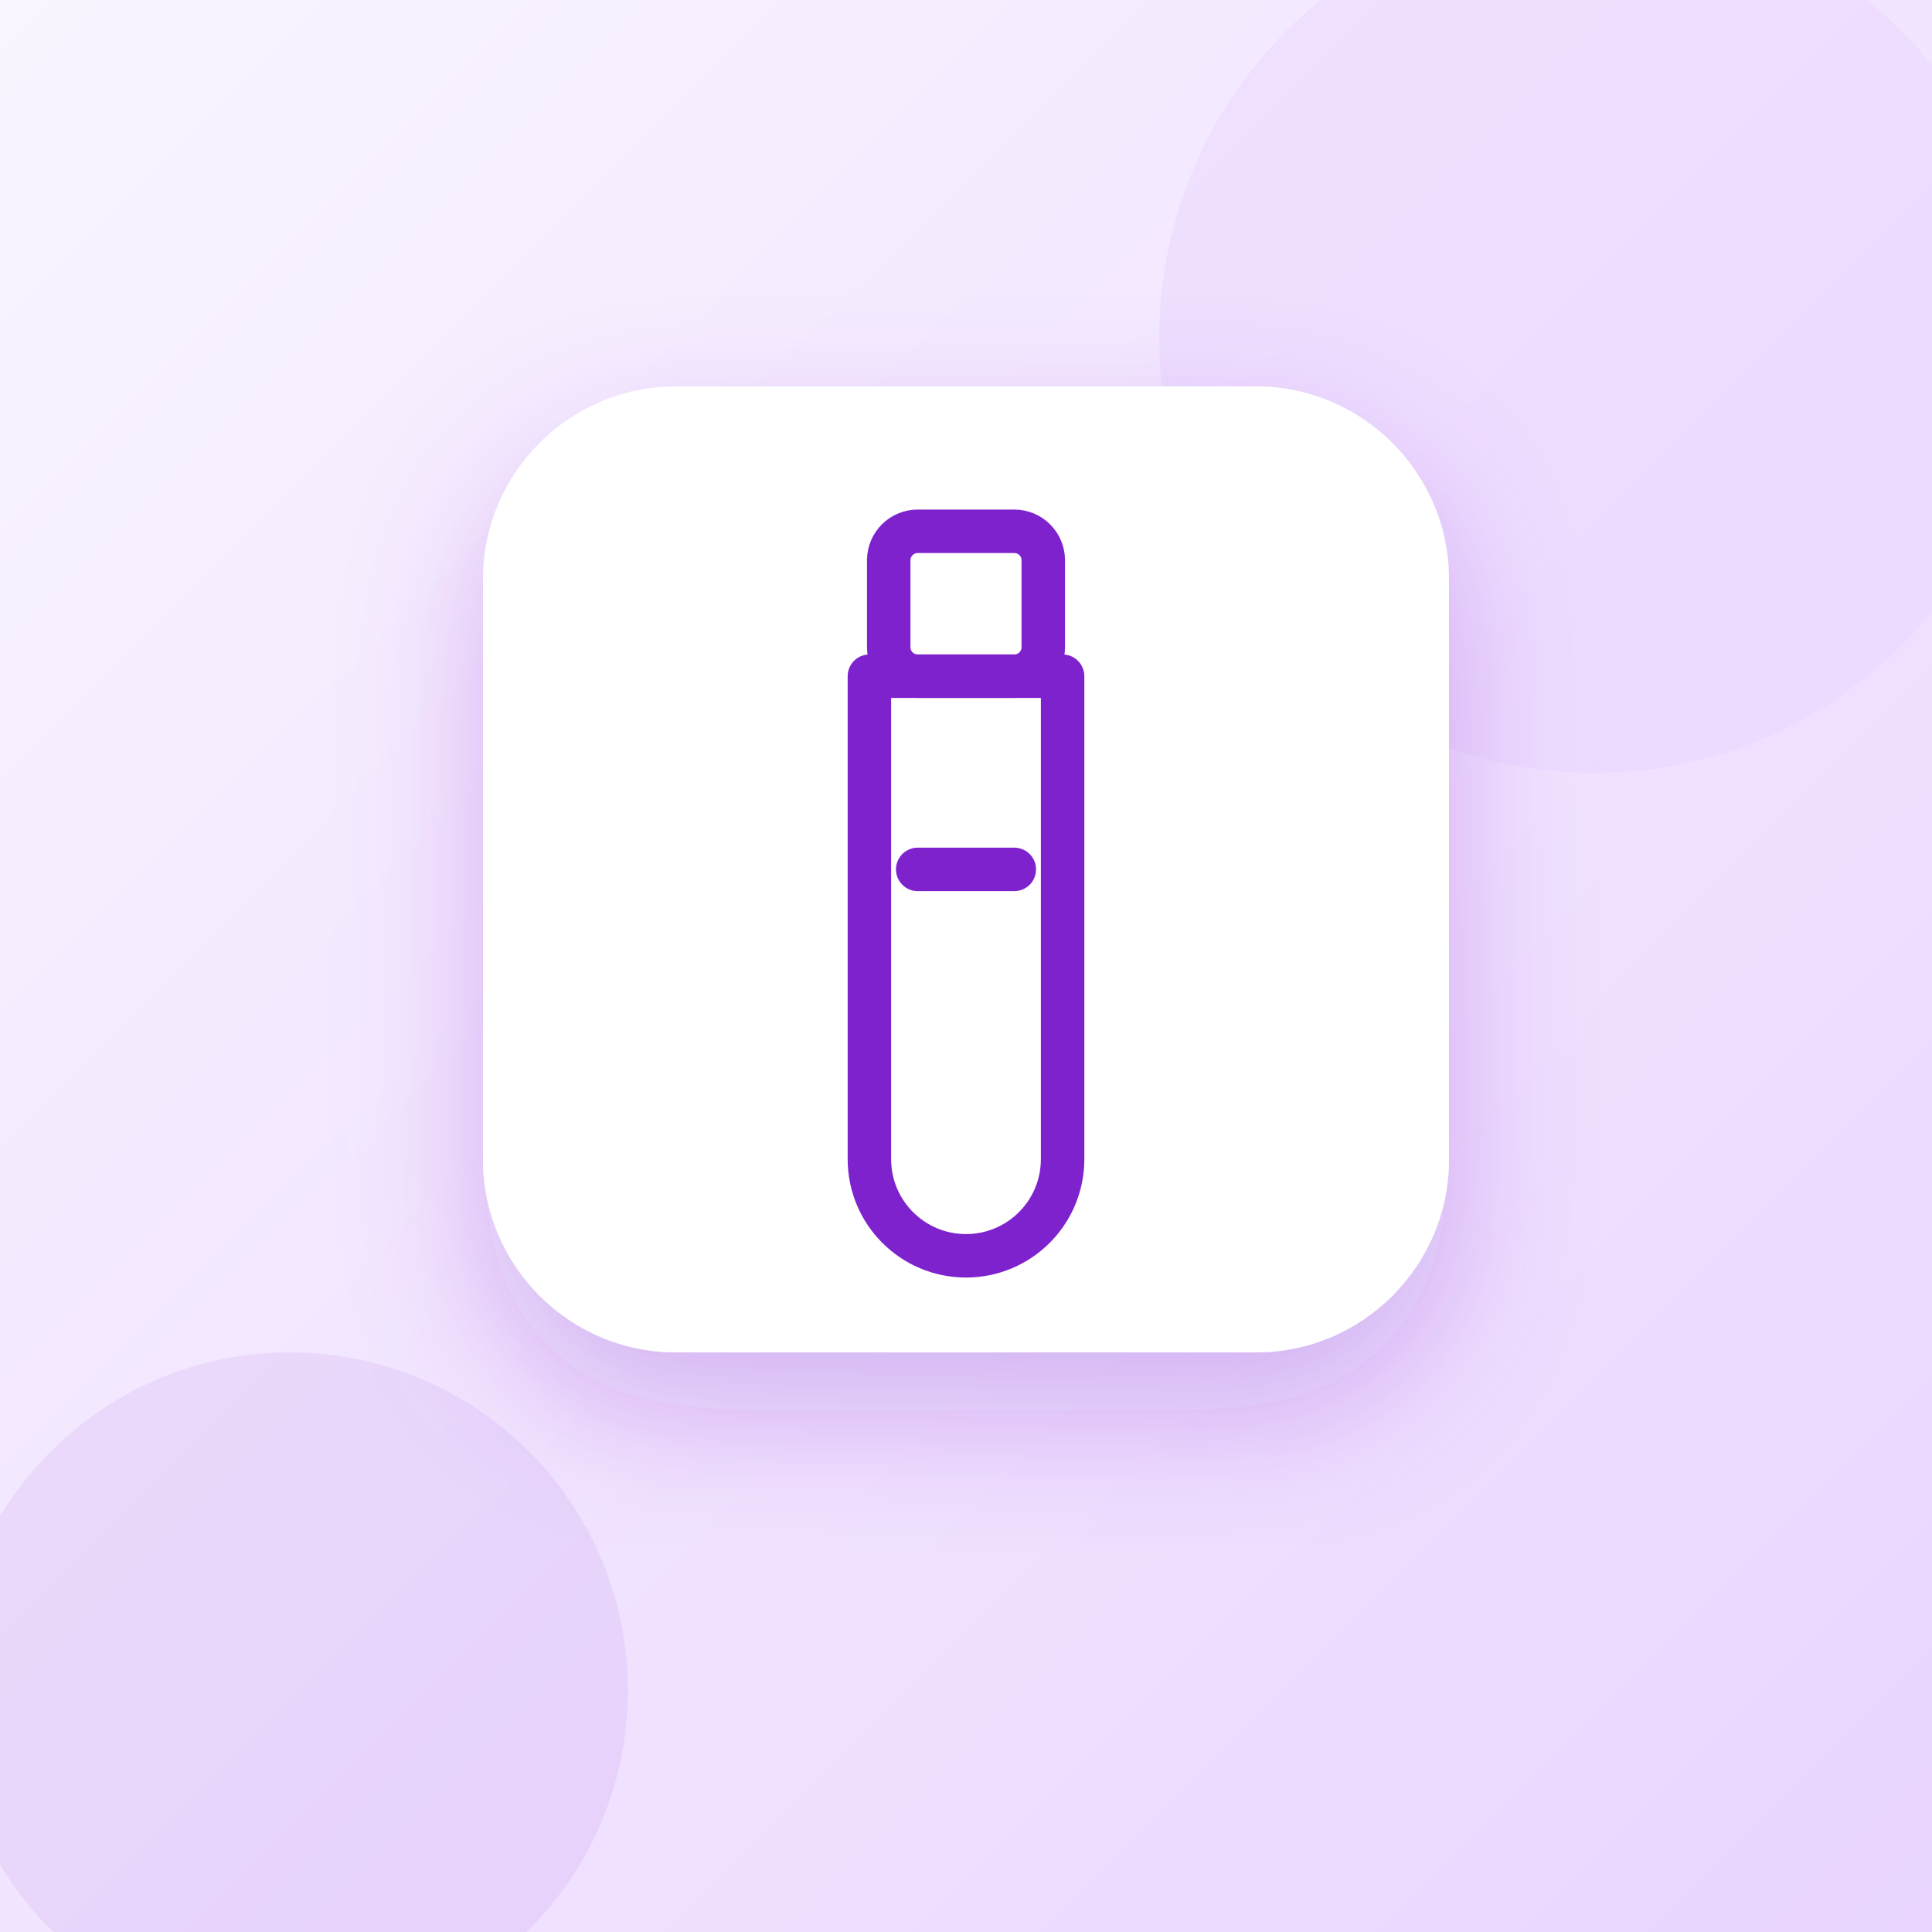
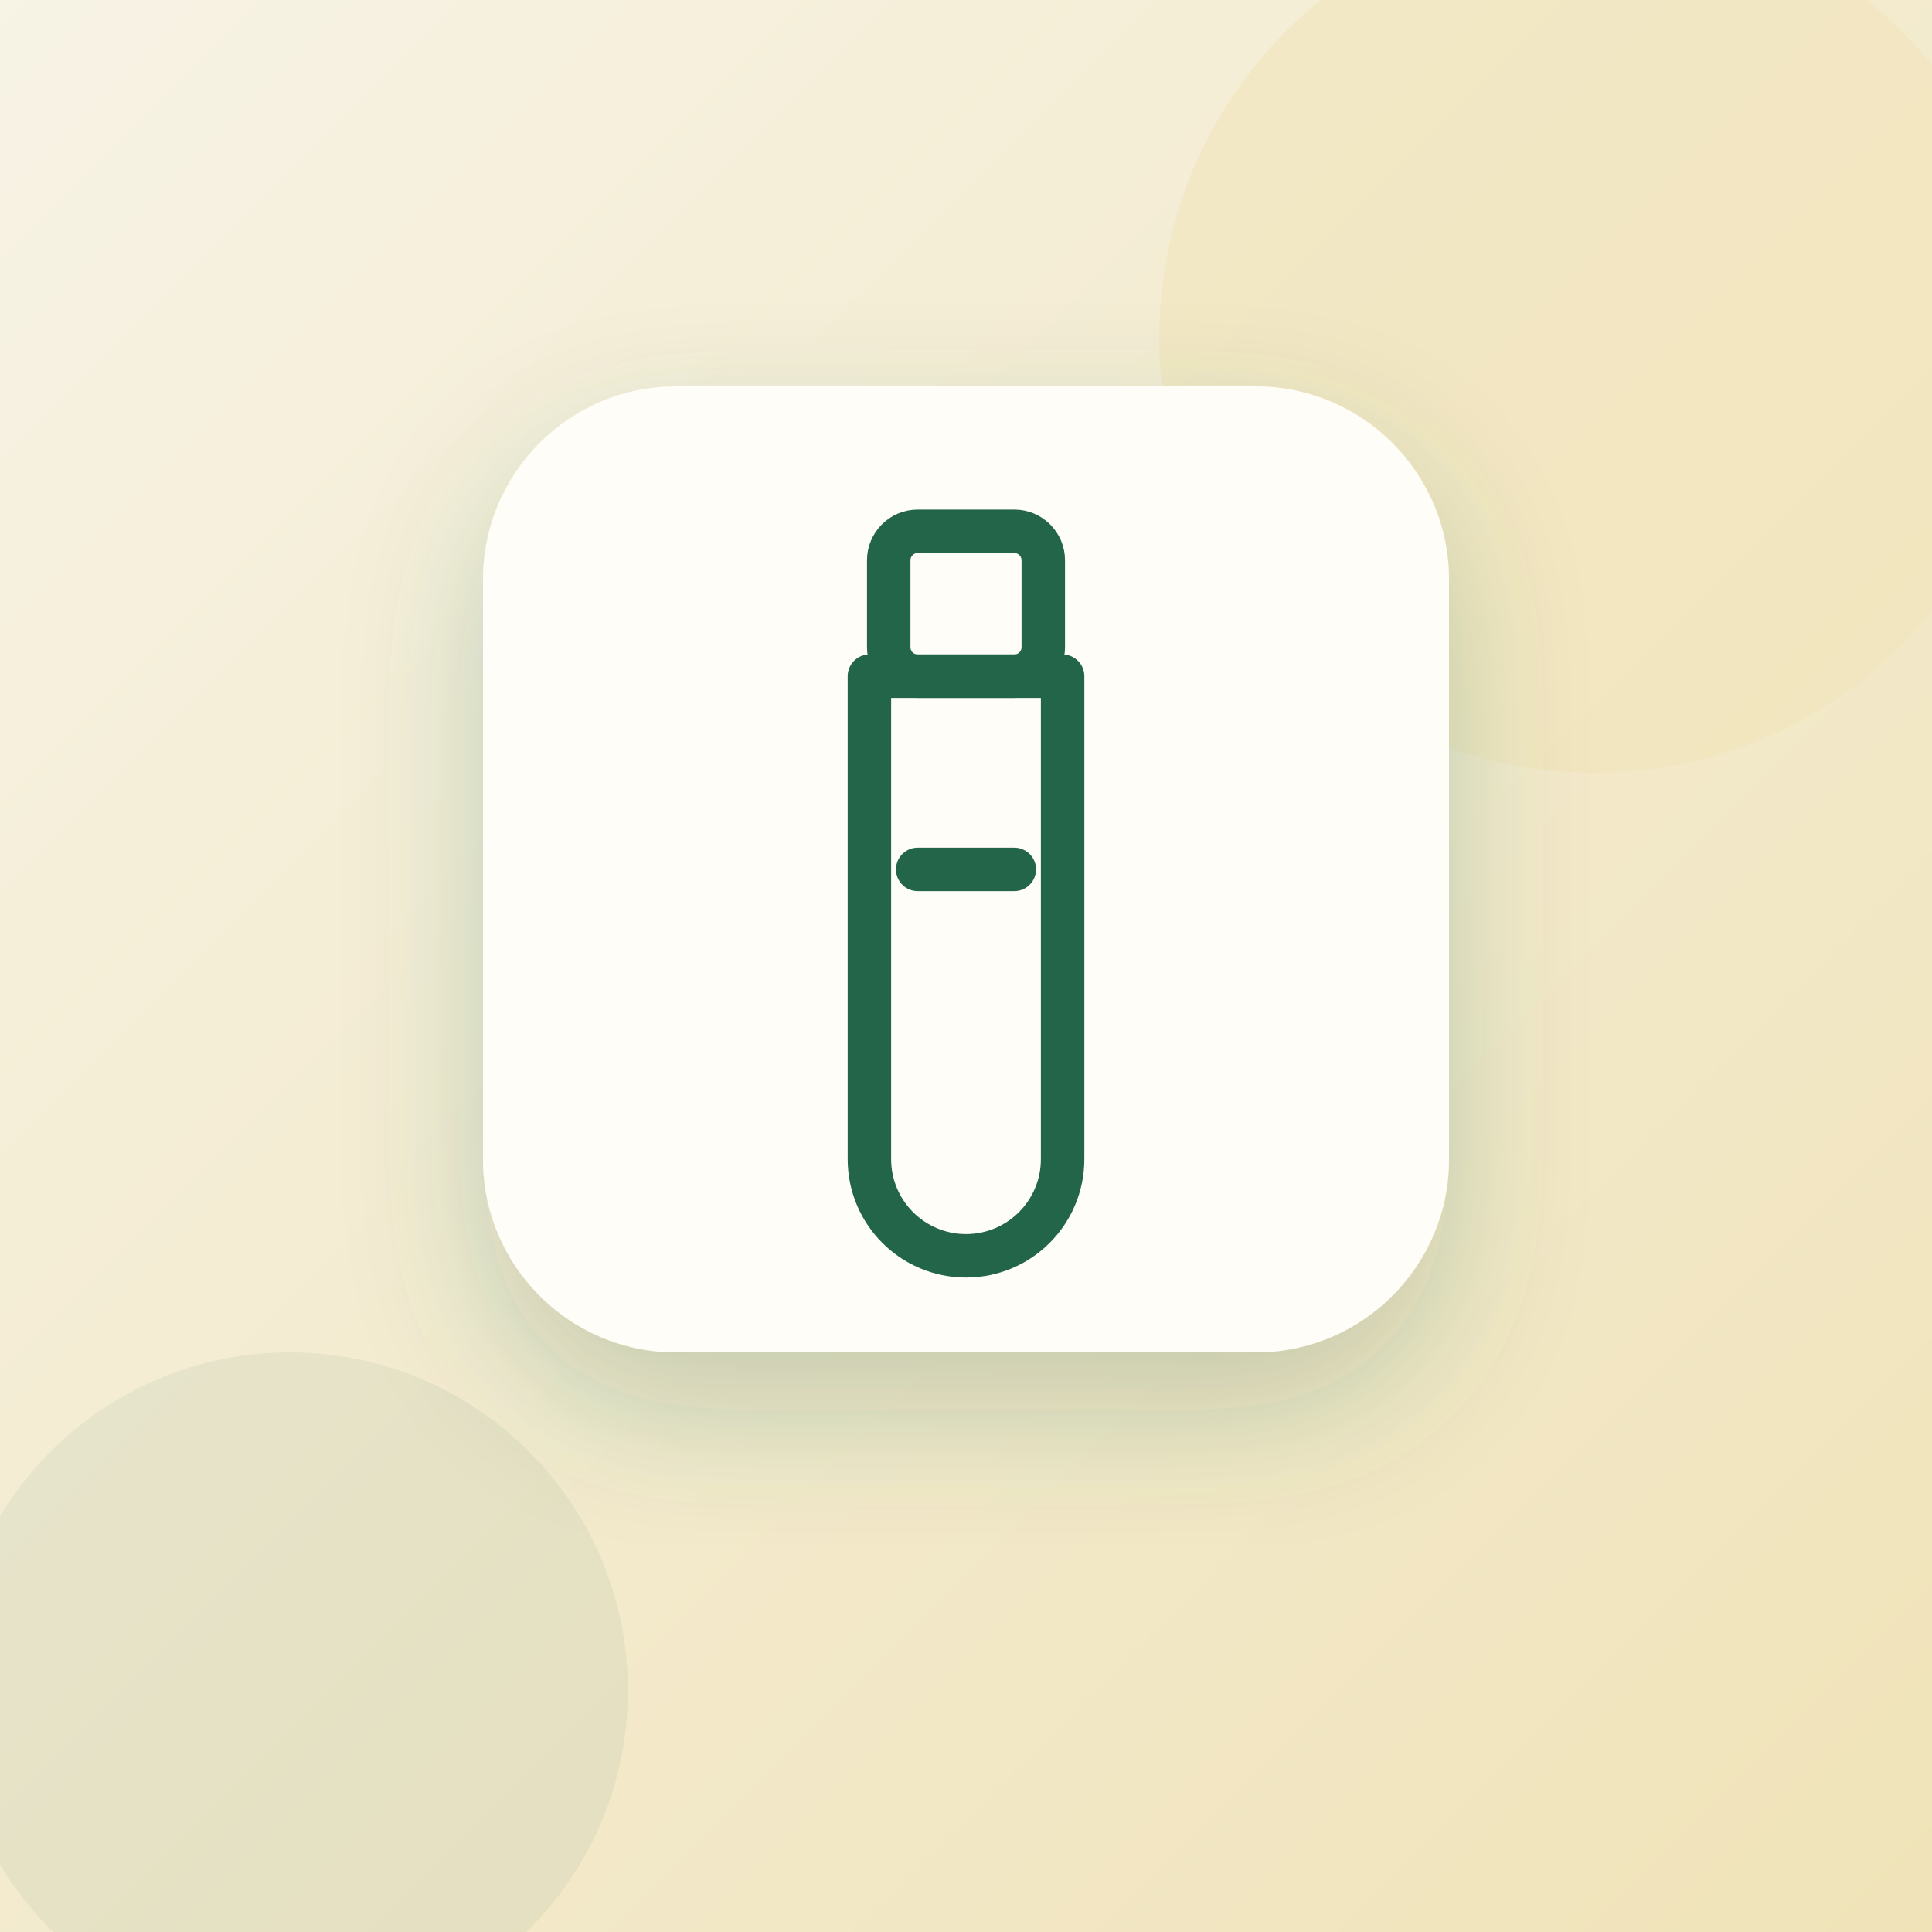
<svg xmlns="http://www.w3.org/2000/svg" viewBox="0 0 400 400" width="400" height="400">
  <defs>
    <linearGradient id="g" x1="0" y1="0" x2="1" y2="1">
-       <stop offset="0" stop-color="#faf5ff" />
-       <stop offset="1" stop-color="#e9d5ff" />
+       <stop offset="0" stop-color="#f7f3e5" />
+       <stop offset="1" stop-color="#f0e3b8" />
    </linearGradient>
    <filter id="s" x="-20%" y="-20%" width="140%" height="140%">
-       <feDropShadow dx="0" dy="12" stdDeviation="14" flood-color="#7e22ce" flood-opacity="0.25" />
+       <feDropShadow dx="0" dy="12" stdDeviation="14" flood-color="#24654a" flood-opacity="0.22" />
    </filter>
  </defs>
  <rect width="400" height="400" fill="url(#g)" />
-   <circle cx="330" cy="70" r="90" fill="#e9d5ff" opacity="0.5" />
-   <circle cx="60" cy="350" r="70" fill="#7e22ce" opacity="0.08" />
+   <circle cx="330" cy="70" r="90" fill="#f0e3b8" opacity="0.55" />
+   <circle cx="60" cy="350" r="70" fill="#24654a" opacity="0.07" />
  <g transform="translate(100 80)" filter="url(#s)">
-     <rect x="0" y="0" width="200" height="200" rx="40" fill="#fff" />
-     <g fill="none" stroke="#7e22ce" stroke-width="9" stroke-linecap="round" stroke-linejoin="round">
+     <rect x="0" y="0" width="200" height="200" rx="40" fill="#fffdf7" />
+     <g fill="none" stroke="#24654a" stroke-width="9" stroke-linecap="round" stroke-linejoin="round">
      <path d="M80 60h40v100a20 20 0 0 1-40 0z" />
      <rect x="84" y="30" width="32" height="30" rx="6" />
      <path d="M90 100h20" />
    </g>
  </g>
-   <text x="200" y="340" text-anchor="middle" font-family="Inter, Arial, sans-serif" font-size="20" font-weight="600" fill="#7e22ce" opacity="0.85" />
+   <text x="200" y="340" text-anchor="middle" font-family="Inter, Arial, sans-serif" font-size="20" font-weight="600" fill="#24654a" opacity="0.85" />
</svg>
